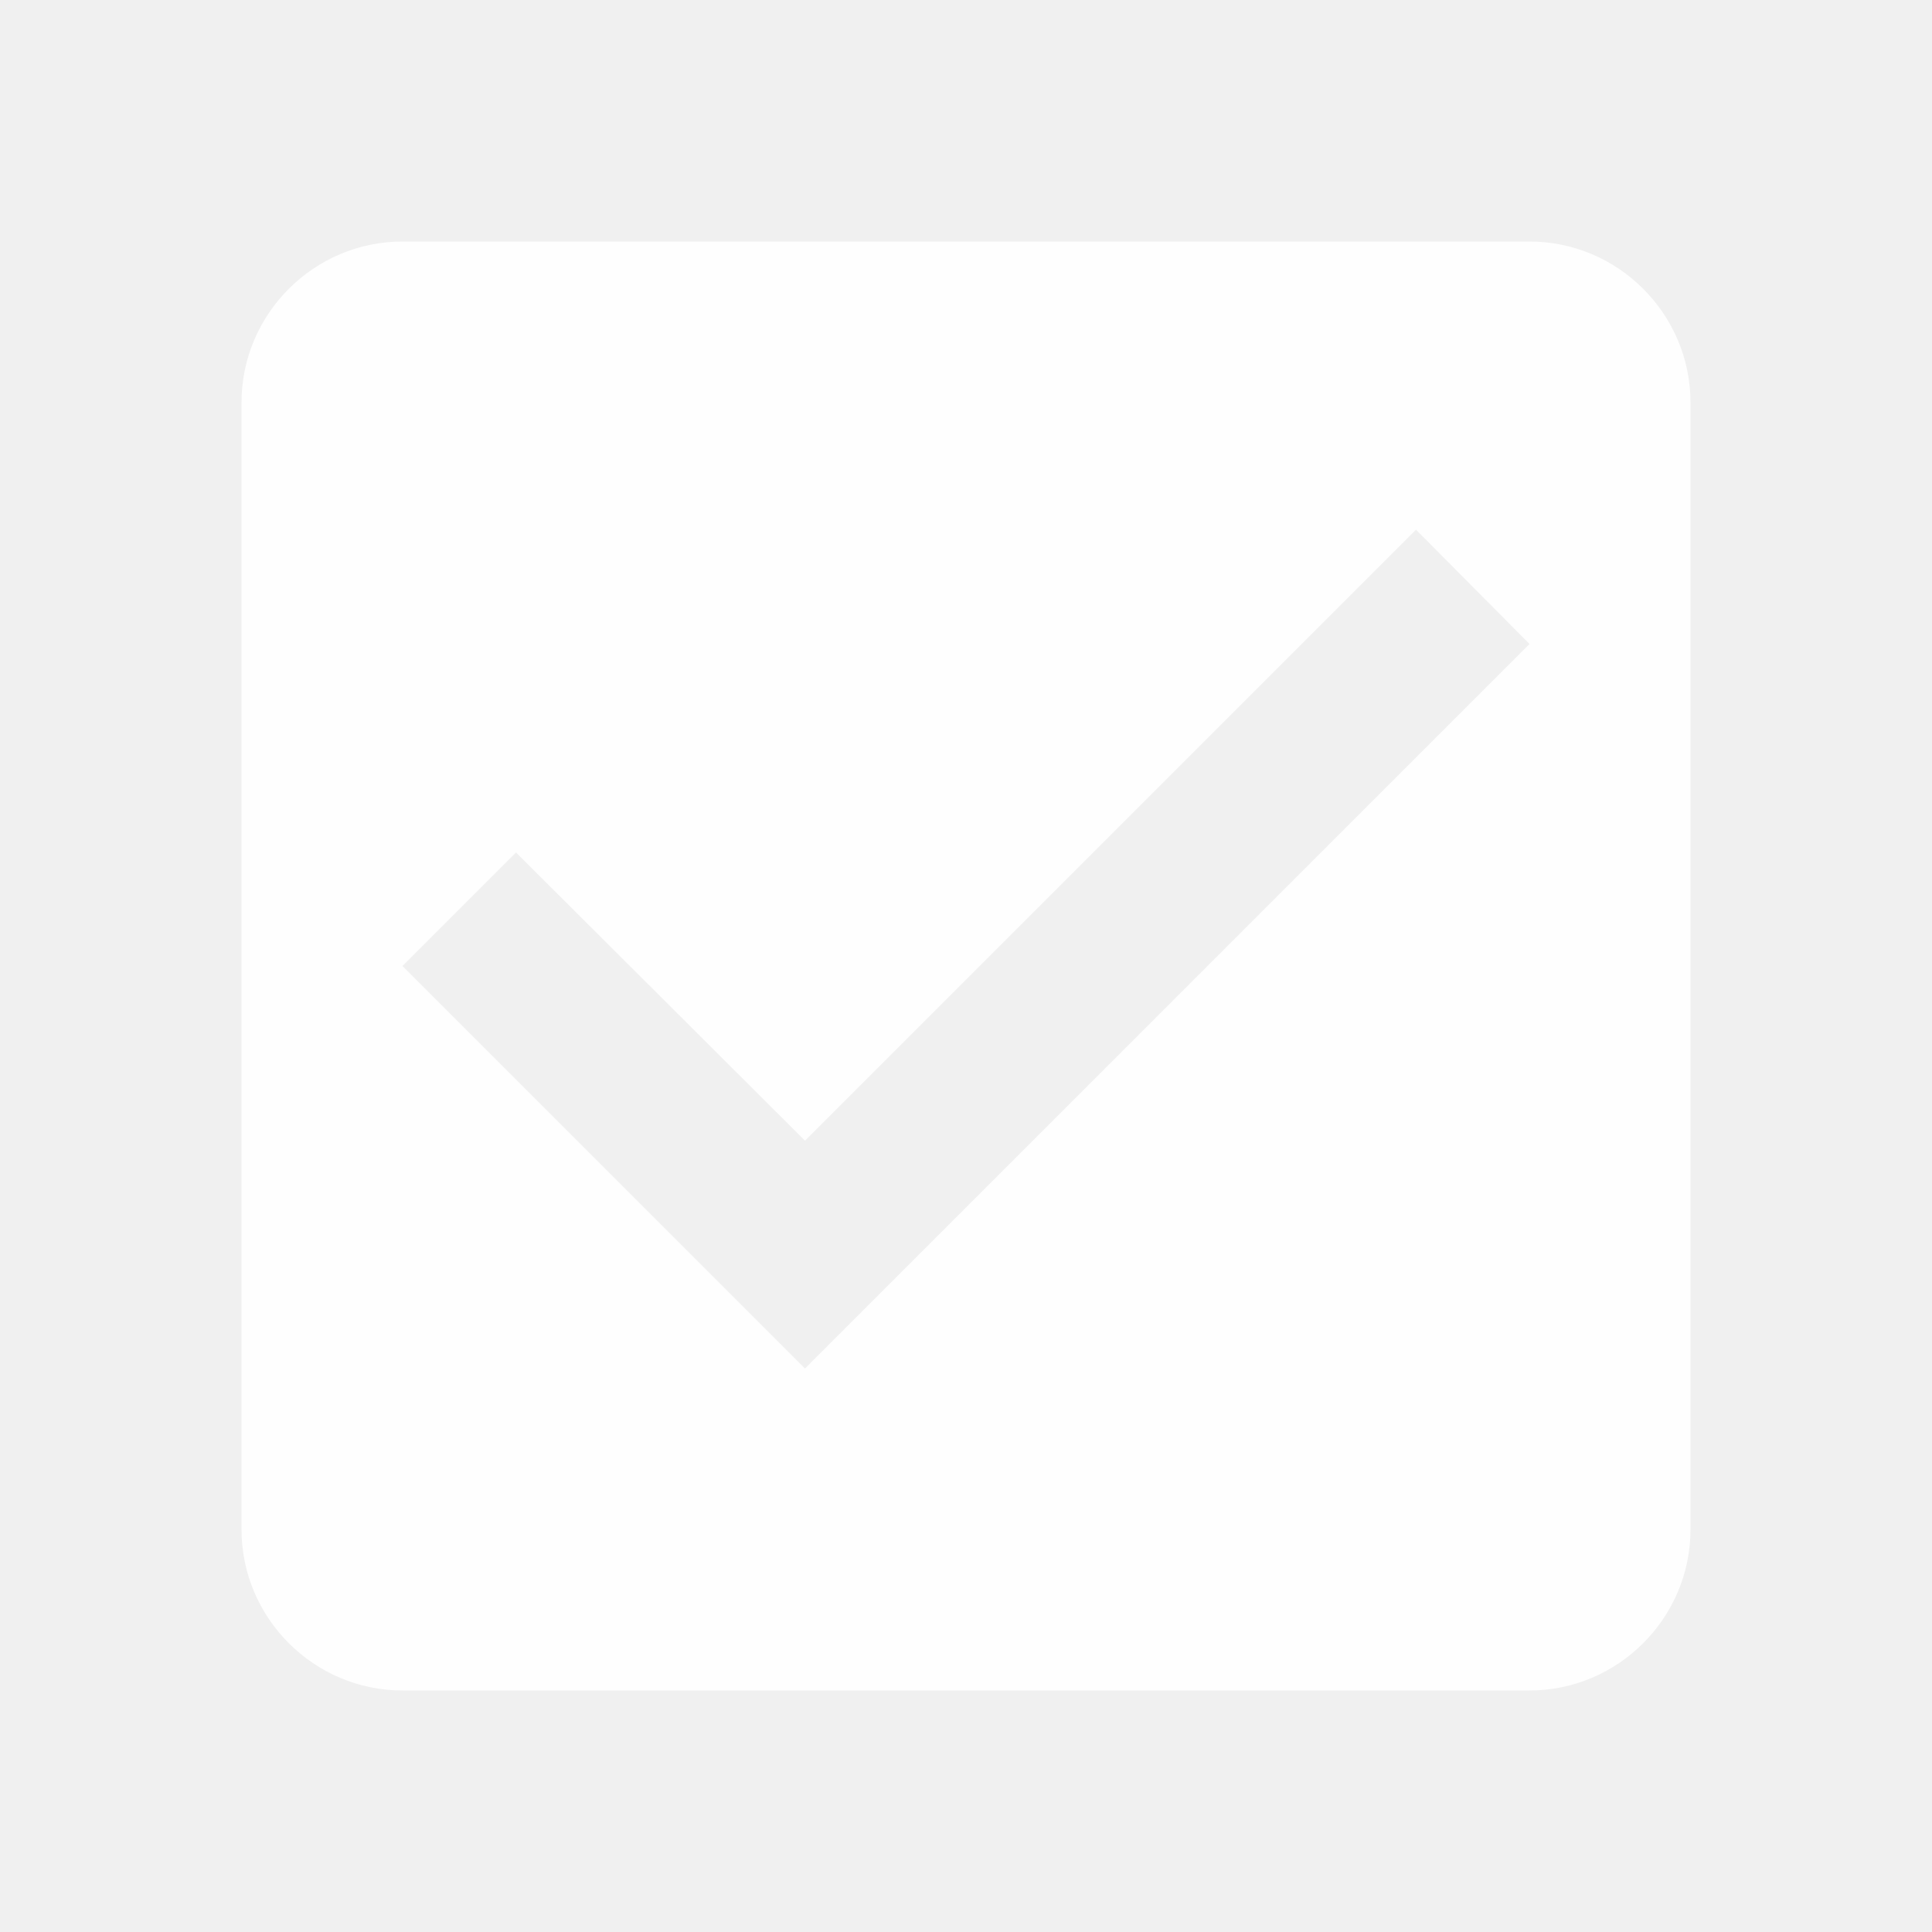
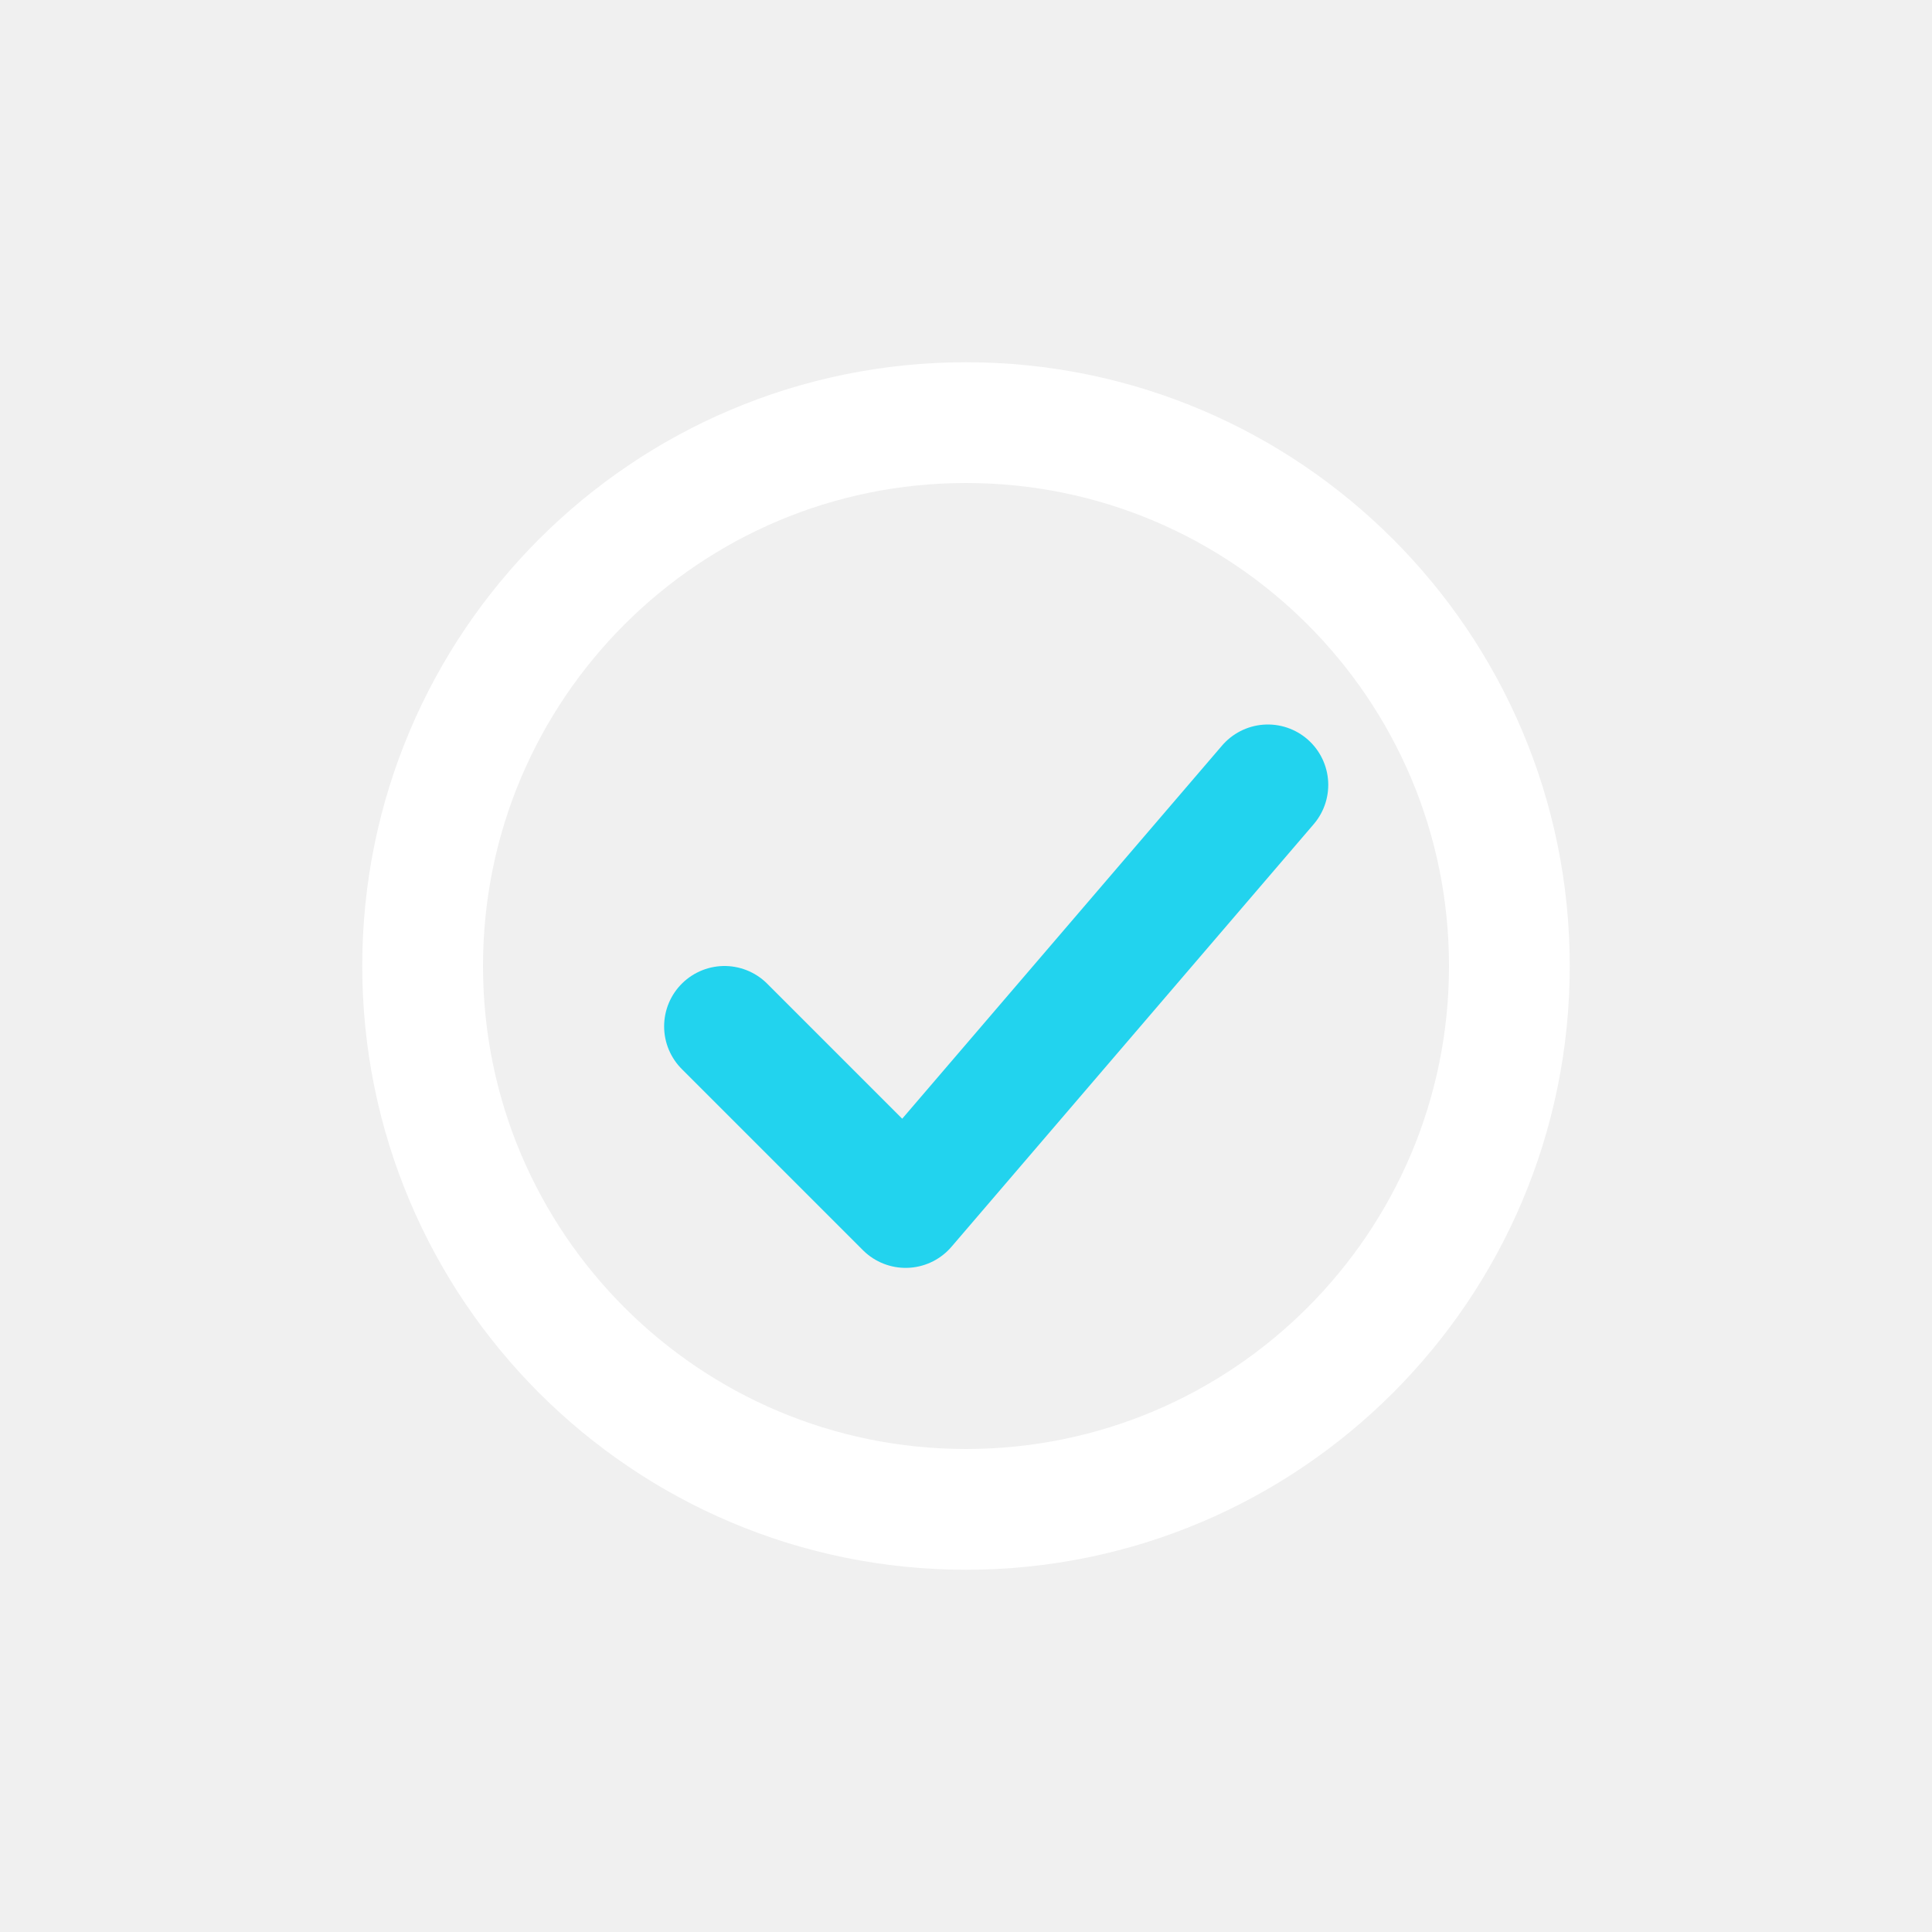
- <svg xmlns="http://www.w3.org/2000/svg" viewBox="0 0 24 24">
-   <path fill="rgba(255, 255, 255, 0.9)" d="M19 3H5c-1.1 0-2 .9-2 2v14c0 1.1.9 2 2 2h14c1.1 0 2-.9 2-2V5c0-1.1-.9-2-2-2zm-9 14l-5-5 1.41-1.41L10 14.17l7.59-7.59L19 8l-9 9z" />
+ <svg xmlns="http://www.w3.org/2000/svg" viewBox="0 0 64 64" fill="none">
+   <circle cx="32" cy="32" r="18" stroke="#FFFFFF" stroke-width="4" fill="none" />
+   <path d="M24 34l6 6 12-14" stroke="#22D3EE" stroke-width="4" stroke-linecap="round" stroke-linejoin="round" fill="none" />
</svg>
